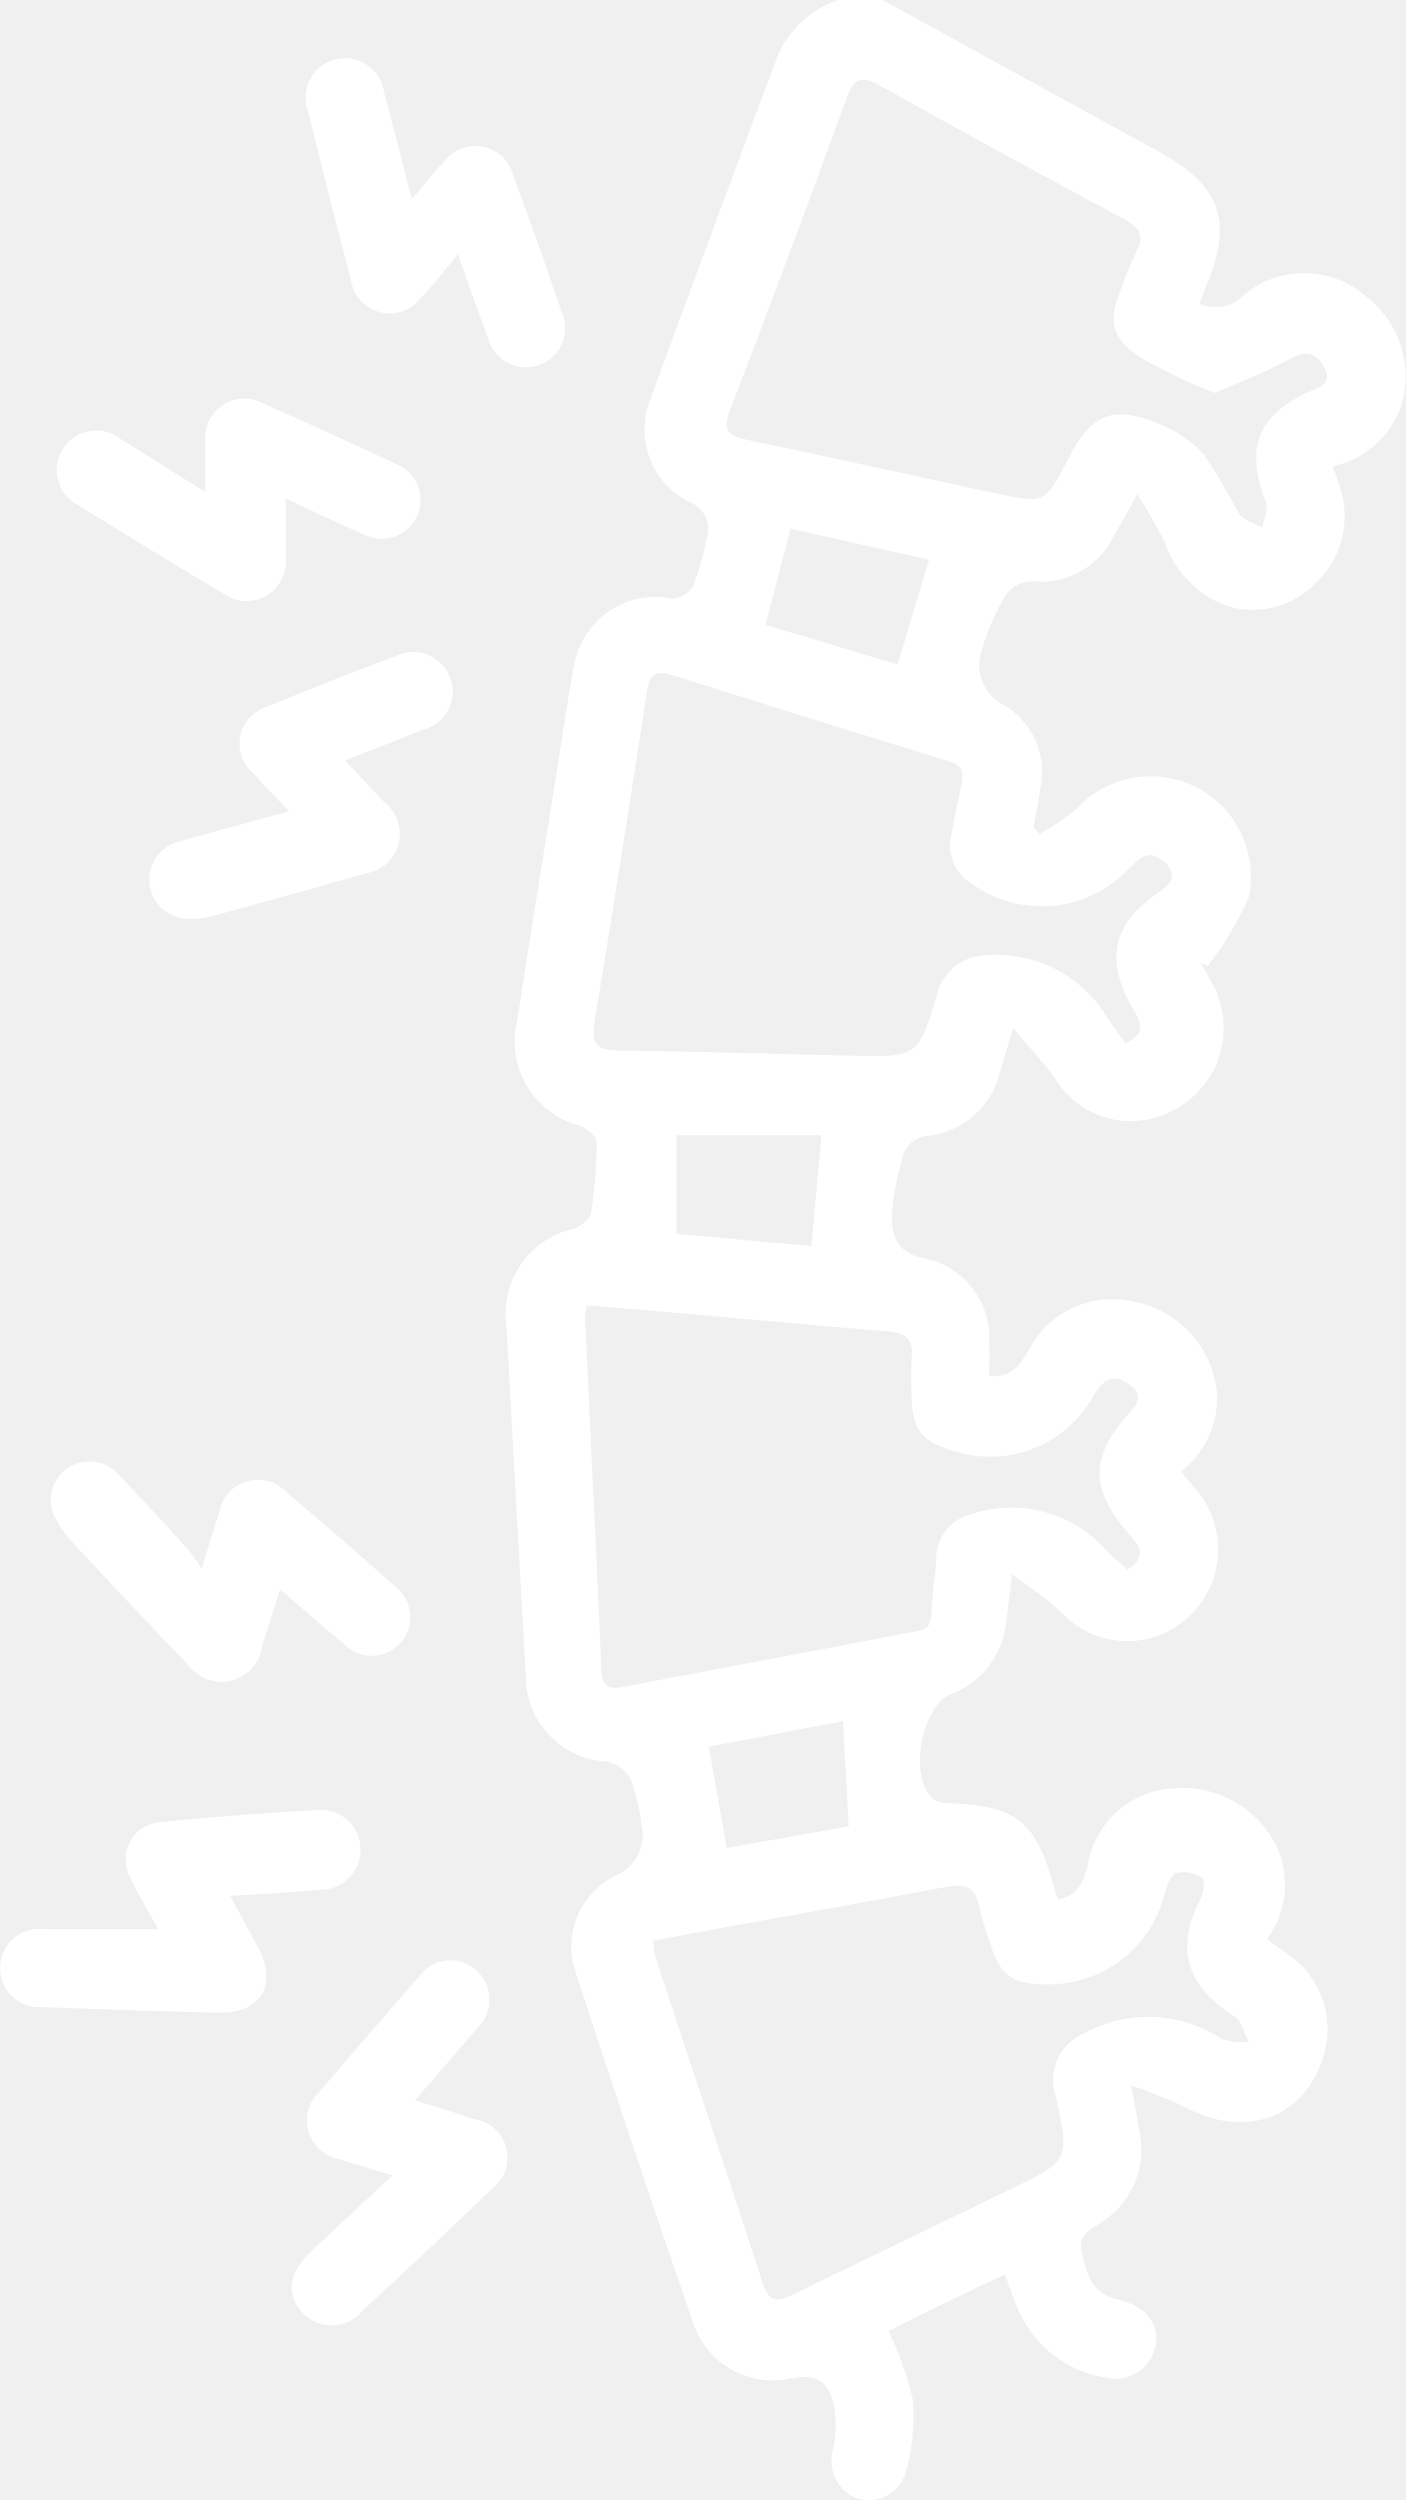
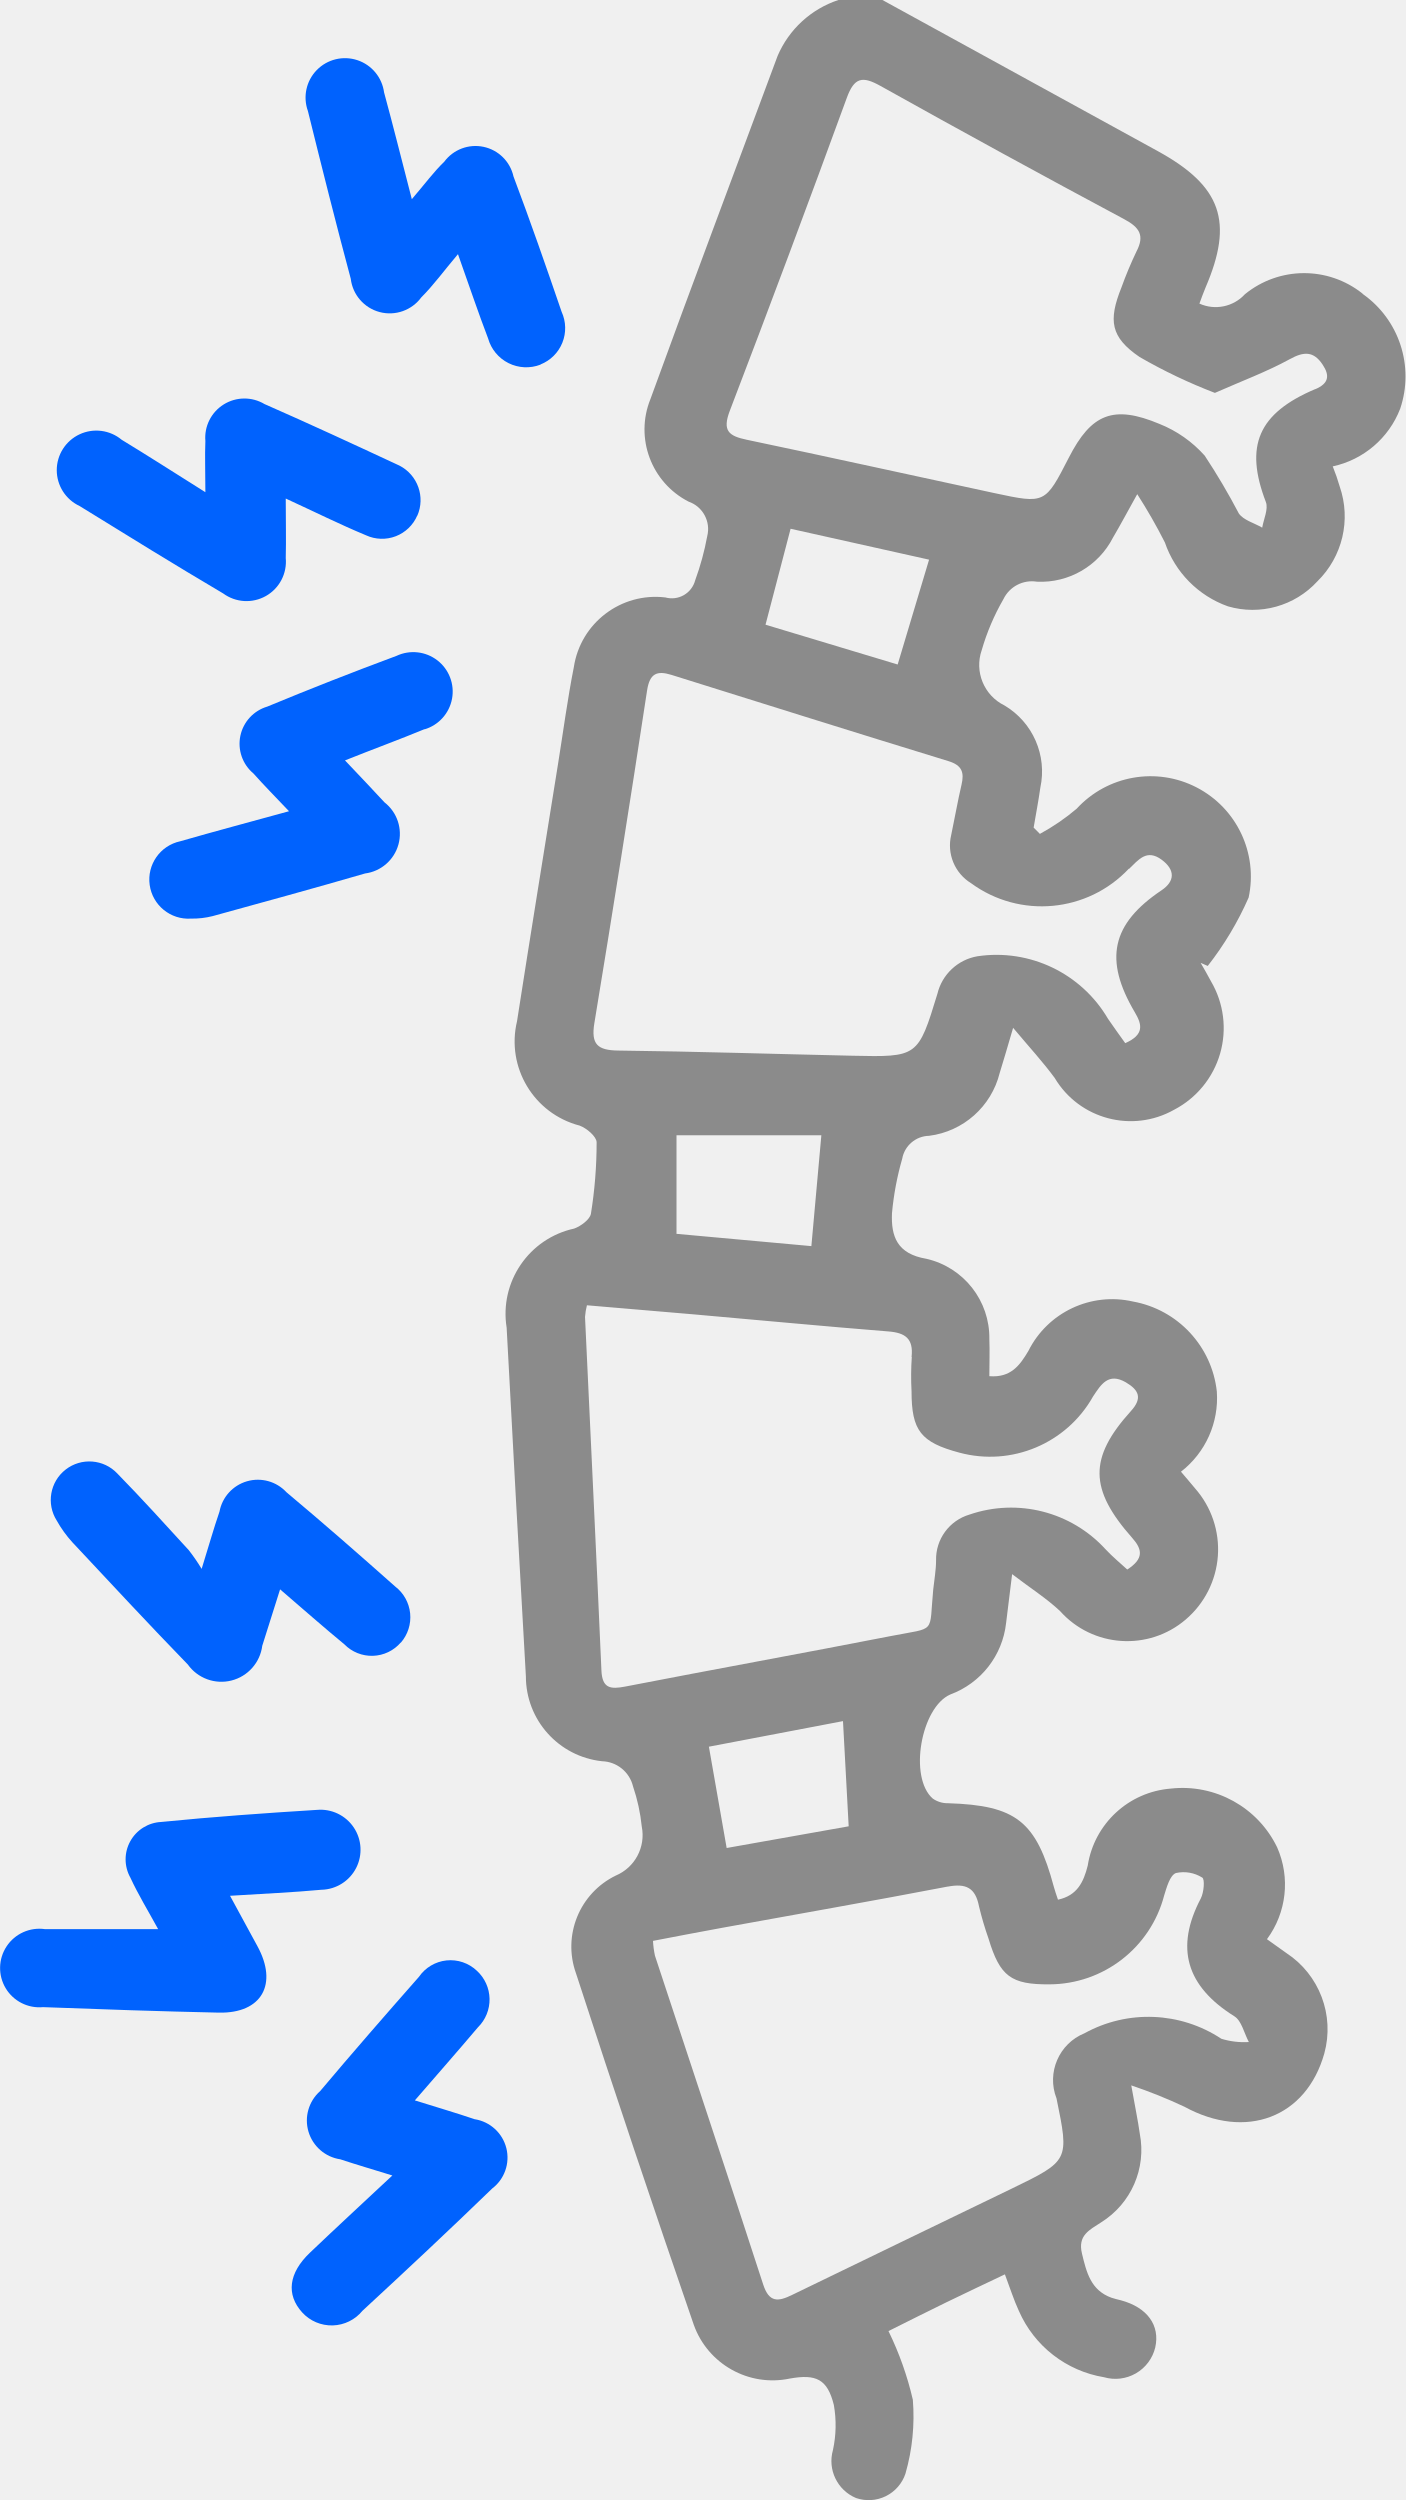
<svg xmlns="http://www.w3.org/2000/svg" width="49.431" height="87.937" viewBox="0 0 49.431 87.937">
-   <path d="M208.631,1358.835a3.293,3.293,0,0,0-4.136.024,1.393,1.393,0,0,1-1.6.329c.076-.2.138-.384.214-.561,1-2.321.561-3.571-1.674-4.8q-4.845-2.663-9.692-5.319H190.2a3.53,3.53,0,0,0-2.142,1.968c-1.491,4.022-3.008,8.036-4.473,12.07a2.851,2.851,0,0,0,1.345,3.609,1.02,1.02,0,0,1,.653,1.212,9.6,9.6,0,0,1-.425,1.557.849.849,0,0,1-1.047.6,2.908,2.908,0,0,0-3.22,2.448c-.222,1.123-.372,2.259-.553,3.388-.484,3.024-.976,6.047-1.446,9.072a3.057,3.057,0,0,0,2.2,3.669c.248.089.594.384.6.585a15.779,15.779,0,0,1-.2,2.514c-.033.2-.351.437-.587.523a3.071,3.071,0,0,0-2.378,3.487q.325,6.134.677,12.264a3,3,0,0,0,2.676,2.986,1.156,1.156,0,0,1,1.092.883,6.418,6.418,0,0,1,.308,1.415,1.544,1.544,0,0,1-.914,1.724,2.779,2.779,0,0,0-1.4,3.437q2.015,6.2,4.144,12.366a2.944,2.944,0,0,0,3.38,1.889c.923-.164,1.319.017,1.546.928a4.106,4.106,0,0,1-.031,1.586,1.41,1.41,0,0,0,.813,1.689,1.363,1.363,0,0,0,1.737-.857,7.288,7.288,0,0,0,.26-2.6,11.27,11.27,0,0,0-.857-2.416c.647-.322,1.334-.67,2.027-1.007s1.367-.654,2.068-.988c.188.5.315.906.494,1.291a3.978,3.978,0,0,0,2.994,2.328,1.441,1.441,0,0,0,1.8-1.045c.177-.782-.281-1.412-1.209-1.662-.11-.029-.224-.052-.331-.09-.728-.263-.878-.894-1.037-1.553-.155-.641.257-.825.677-1.1a3,3,0,0,0,1.357-3.116c-.065-.472-.167-.938-.3-1.7a17.675,17.675,0,0,1,1.87.751c2.163,1.183,4.286.386,4.921-1.877a3.206,3.206,0,0,0-1.338-3.531c-.222-.162-.446-.318-.68-.485a3.235,3.235,0,0,0,.358-3.232,3.7,3.7,0,0,0-3.738-2.066,3.213,3.213,0,0,0-2.924,2.708c-.145.577-.367,1.054-1.047,1.2-.059-.179-.107-.31-.143-.444-.62-2.316-1.329-2.874-3.721-2.949a.9.9,0,0,1-.542-.165c-.849-.745-.413-3.213.622-3.661a3.033,3.033,0,0,0,1.959-2.51c.06-.48.119-.961.212-1.722.653.5,1.212.852,1.687,1.3a3.166,3.166,0,0,0,4.415.3,3.243,3.243,0,0,0,.329-4.621c-.155-.193-.32-.377-.492-.582a3.274,3.274,0,0,0,1.262-2.818,3.614,3.614,0,0,0-2.949-3.168,3.294,3.294,0,0,0-3.679,1.736c-.3.508-.618.95-1.374.89,0-.453.017-.88,0-1.305a2.851,2.851,0,0,0-2.213-2.824c-1.043-.174-1.245-.8-1.212-1.6a10.323,10.323,0,0,1,.36-1.92.979.979,0,0,1,.945-.806,2.94,2.94,0,0,0,2.483-2.207c.136-.429.257-.863.473-1.591.587.7,1.057,1.209,1.464,1.765a3.11,3.11,0,0,0,4.2,1.116,3.24,3.24,0,0,0,1.3-4.511c-.115-.222-.244-.437-.368-.656l.25.109a11.209,11.209,0,0,0,1.439-2.407,3.528,3.528,0,0,0-6.05-3.123,7.648,7.648,0,0,1-1.293.885l-.22-.222c.079-.468.17-.937.236-1.407a2.7,2.7,0,0,0-1.262-2.889,1.585,1.585,0,0,1-.8-1.946,8.061,8.061,0,0,1,.764-1.794,1.111,1.111,0,0,1,1.178-.613,2.849,2.849,0,0,0,2.676-1.553c.253-.429.487-.87.852-1.526a18.931,18.931,0,0,1,.973,1.7,3.631,3.631,0,0,0,2.214,2.245,3.09,3.09,0,0,0,3.149-.878,3.2,3.2,0,0,0,.787-3.333,7.448,7.448,0,0,0-.246-.711,3.284,3.284,0,0,0,2.371-2.025,3.546,3.546,0,0,0-1.315-4.039m-14.6,56.021c.641-.122.973.036,1.1.687a11.4,11.4,0,0,0,.339,1.15c.4,1.319.787,1.61,2.14,1.6a4.183,4.183,0,0,0,4.036-3.13c.09-.288.2-.7.411-.785a1.234,1.234,0,0,1,.928.16c.095.052.059.523-.052.735-.911,1.734-.513,3.084,1.181,4.143.258.16.344.6.51.906a2.73,2.73,0,0,1-.966-.114,4.656,4.656,0,0,0-4.814-.195,1.776,1.776,0,0,0-.985,2.293c.448,2.185.449,2.19-1.577,3.173-2.571,1.248-5.148,2.483-7.717,3.735-.492.241-.813.287-1.024-.363-1.252-3.86-2.538-7.71-3.807-11.565a3.271,3.271,0,0,1-.069-.522c.83-.158,1.634-.315,2.44-.461,2.643-.482,5.291-.943,7.931-1.45m-8.406-4.919,4.718-.9c.067,1.221.129,2.4.2,3.7l-4.292.763-.625-3.564m7.137-13.706a9.964,9.964,0,0,0-.009,1.2c0,1.389.322,1.8,1.684,2.164a4.153,4.153,0,0,0,4.7-1.975c.281-.425.541-.852,1.152-.5.456.269.6.553.179,1.014-1.486,1.646-1.469,2.748.05,4.463.36.406.408.732-.177,1.109-.245-.226-.523-.453-.764-.713a4.5,4.5,0,0,0-4.783-1.221,1.64,1.64,0,0,0-1.178,1.612c0,.341-.064.684-.1,1.024-.153,1.589.134,1.319-1.481,1.636-3.115.608-6.24,1.174-9.355,1.779-.518.1-.808.065-.835-.567-.181-4.146-.384-8.29-.577-12.435a2.391,2.391,0,0,1,.067-.41c1.272.109,2.516.212,3.76.32,2.28.2,4.559.418,6.841.6.6.046.89.255.818.9m-8.268-4.33v-3.471h5.095c-.119,1.317-.229,2.548-.351,3.9-1.536-.14-3.163-.289-4.744-.432m15.915-12.834c.331-.315.62-.72,1.155-.322.468.349.473.749-.012,1.074-1.755,1.179-2.035,2.431-.938,4.287.257.432.343.787-.336,1.088-.219-.31-.418-.578-.606-.857a4.546,4.546,0,0,0-4.589-2.2,1.755,1.755,0,0,0-1.412,1.321c-.68,2.228-.694,2.228-2.987,2.178-2.746-.06-5.493-.15-8.241-.182-.723-.009-.961-.215-.839-.961q.963-5.842,1.854-11.7c.091-.6.341-.714.859-.553,3.246,1.016,6.491,2.037,9.744,3.034.477.146.56.4.458.83-.136.585-.239,1.178-.362,1.765a1.56,1.56,0,0,0,.7,1.7,4.206,4.206,0,0,0,5.549-.513m-12.781-8.581c.308-1.181.587-2.247.882-3.375,1.584.355,3.244.725,4.871,1.087-.368,1.233-.723,2.412-1.105,3.688-1.5-.455-3.1-.933-4.647-1.4m19.341-8.29c-2.018.854-2.5,2-1.742,3.976.093.246-.079.6-.129.9-.281-.164-.659-.262-.823-.5a23.176,23.176,0,0,0-1.2-2.033,4.233,4.233,0,0,0-1.591-1.116c-1.625-.68-2.4-.356-3.19,1.19-.832,1.62-.832,1.625-2.6,1.247-2.908-.625-5.811-1.269-8.723-1.879-.637-.133-.871-.312-.6-1.021q2.1-5.486,4.115-11.006c.263-.723.549-.775,1.183-.42q4.267,2.384,8.578,4.69c.535.286.723.572.427,1.136a13.669,13.669,0,0,0-.529,1.267c-.463,1.157-.386,1.744.641,2.443a18.607,18.607,0,0,0,2.648,1.262c.952-.42,1.825-.744,2.633-1.186.5-.277.842-.284,1.157.193.258.387.215.663-.262.864" transform="translate(-160.706 -1348.509)" fill="#fff" />
-   <path d="M86.413,1721.042c-1.024.095-2.054.138-3.228.213.351.644.654,1.207.961,1.767.737,1.345.153,2.376-1.357,2.343-2.061-.045-4.12-.115-6.181-.193a1.382,1.382,0,1,1,.06-2.745c1.305,0,2.609,0,3.988,0-.353-.647-.7-1.212-.975-1.808a1.317,1.317,0,0,1,1.085-1.961c1.823-.181,3.652-.312,5.48-.425a1.408,1.408,0,1,1,.167,2.81" transform="translate(-75.094 -1654.571)" fill="#fff" />
-   <path d="M141.725,1756.994c-1.5,1.453-3.022,2.877-4.554,4.292a1.4,1.4,0,0,1-2.12.057c-.568-.627-.482-1.381.272-2.1.925-.883,1.866-1.749,2.9-2.717-.7-.217-1.269-.382-1.829-.568a1.38,1.38,0,0,1-.711-2.4c1.142-1.355,2.305-2.691,3.476-4.02a1.345,1.345,0,0,1,2.035-.214,1.371,1.371,0,0,1,.038,1.992c-.7.828-1.414,1.639-2.218,2.569.8.251,1.455.441,2.1.661a1.367,1.367,0,0,1,.61,2.447" transform="translate(-124.422 -1680.004)" fill="#fff" />
-   <path d="M97.694,1653.271a1.347,1.347,0,0,1-1.985.065c-.728-.6-1.433-1.222-2.261-1.934-.227.718-.424,1.352-.627,1.984a1.45,1.45,0,0,1-2.619.659c-1.374-1.415-2.715-2.862-4.062-4.3a4.127,4.127,0,0,1-.548-.761,1.356,1.356,0,0,1,2.13-1.658c.859.878,1.684,1.791,2.516,2.7a6.763,6.763,0,0,1,.451.656c.258-.833.427-1.431.628-2.016a1.372,1.372,0,0,1,2.355-.68c1.293,1.083,2.562,2.194,3.822,3.314a1.363,1.363,0,0,1,.2,1.979" transform="translate(-83.596 -1595.497)" fill="#fff" />
-   <path d="M145.91,1371.2a1.393,1.393,0,0,1-1.846-.923c-.337-.88-.637-1.773-1.059-2.962-.5.591-.859,1.09-1.29,1.52a1.379,1.379,0,0,1-2.481-.654c-.525-1.96-1.019-3.926-1.507-5.9a1.387,1.387,0,1,1,2.679-.654c.313,1.147.6,2.3.976,3.754.475-.555.777-.968,1.14-1.317a1.369,1.369,0,0,1,2.436.518c.594,1.577,1.148,3.17,1.694,4.764a1.375,1.375,0,0,1-.744,1.849" transform="translate(-126.896 -1358.375)" fill="#fff" />
-   <path d="M115.3,1484.473c-.892.369-1.8.7-2.8,1.1.5.532.954,1,1.391,1.477a1.405,1.405,0,0,1-.684,2.5c-1.782.518-3.573,1.007-5.362,1.5a2.9,2.9,0,0,1-.761.088,1.377,1.377,0,0,1-.381-2.72c1.229-.353,2.466-.682,3.828-1.057-.479-.506-.876-.906-1.25-1.327a1.363,1.363,0,0,1,.487-2.354q2.255-.935,4.544-1.784a1.387,1.387,0,1,1,.988,2.584" transform="translate(-100.365 -1458.826)" fill="#fff" />
-   <path d="M99.3,1434.119a1.347,1.347,0,0,1-1.8.692c-.914-.38-1.8-.821-2.824-1.293,0,.794.017,1.443,0,2.092a1.386,1.386,0,0,1-2.2,1.247c-1.7-1.005-3.375-2.039-5.05-3.075a1.392,1.392,0,1,1,1.479-2.331c.923.561,1.832,1.145,2.944,1.844,0-.728-.022-1.266,0-1.8a1.378,1.378,0,0,1,2.08-1.3c1.593.7,3.172,1.431,4.749,2.166a1.366,1.366,0,0,1,.625,1.763" transform="translate(-84.625 -1415.982)" fill="#fff" />
+   <path d="M208.631,1358.835a3.293,3.293,0,0,0-4.136.024,1.393,1.393,0,0,1-1.6.329c.076-.2.138-.384.214-.561,1-2.321.561-3.571-1.674-4.8q-4.845-2.663-9.692-5.319H190.2a3.53,3.53,0,0,0-2.142,1.968c-1.491,4.022-3.008,8.036-4.473,12.07a2.851,2.851,0,0,0,1.345,3.609,1.02,1.02,0,0,1,.653,1.212,9.6,9.6,0,0,1-.425,1.557.849.849,0,0,1-1.047.6,2.908,2.908,0,0,0-3.22,2.448c-.222,1.123-.372,2.259-.553,3.388-.484,3.024-.976,6.047-1.446,9.072a3.057,3.057,0,0,0,2.2,3.669c.248.089.594.384.6.585a15.779,15.779,0,0,1-.2,2.514c-.033.2-.351.437-.587.523a3.071,3.071,0,0,0-2.378,3.487q.325,6.134.677,12.264a3,3,0,0,0,2.676,2.986,1.156,1.156,0,0,1,1.092.883,6.418,6.418,0,0,1,.308,1.415,1.544,1.544,0,0,1-.914,1.724,2.779,2.779,0,0,0-1.4,3.437q2.015,6.2,4.144,12.366a2.944,2.944,0,0,0,3.38,1.889c.923-.164,1.319.017,1.546.928a4.106,4.106,0,0,1-.031,1.586,1.41,1.41,0,0,0,.813,1.689,1.363,1.363,0,0,0,1.737-.857,7.288,7.288,0,0,0,.26-2.6,11.27,11.27,0,0,0-.857-2.416c.647-.322,1.334-.67,2.027-1.007s1.367-.654,2.068-.988c.188.5.315.906.494,1.291a3.978,3.978,0,0,0,2.994,2.328,1.441,1.441,0,0,0,1.8-1.045c.177-.782-.281-1.412-1.209-1.662-.11-.029-.224-.052-.331-.09-.728-.263-.878-.894-1.037-1.553-.155-.641.257-.825.677-1.1a3,3,0,0,0,1.357-3.116c-.065-.472-.167-.938-.3-1.7a17.675,17.675,0,0,1,1.87.751c2.163,1.183,4.286.386,4.921-1.877a3.206,3.206,0,0,0-1.338-3.531c-.222-.162-.446-.318-.68-.485a3.235,3.235,0,0,0,.358-3.232,3.7,3.7,0,0,0-3.738-2.066,3.213,3.213,0,0,0-2.924,2.708c-.145.577-.367,1.054-1.047,1.2-.059-.179-.107-.31-.143-.444-.62-2.316-1.329-2.874-3.721-2.949a.9.9,0,0,1-.542-.165c-.849-.745-.413-3.213.622-3.661a3.033,3.033,0,0,0,1.959-2.51c.06-.48.119-.961.212-1.722.653.5,1.212.852,1.687,1.3a3.166,3.166,0,0,0,4.415.3,3.243,3.243,0,0,0,.329-4.621c-.155-.193-.32-.377-.492-.582a3.274,3.274,0,0,0,1.262-2.818,3.614,3.614,0,0,0-2.949-3.168,3.294,3.294,0,0,0-3.679,1.736c-.3.508-.618.95-1.374.89,0-.453.017-.88,0-1.305a2.851,2.851,0,0,0-2.213-2.824c-1.043-.174-1.245-.8-1.212-1.6a10.323,10.323,0,0,1,.36-1.92.979.979,0,0,1,.945-.806,2.94,2.94,0,0,0,2.483-2.207c.136-.429.257-.863.473-1.591.587.7,1.057,1.209,1.464,1.765a3.11,3.11,0,0,0,4.2,1.116,3.24,3.24,0,0,0,1.3-4.511c-.115-.222-.244-.437-.368-.656l.25.109a11.209,11.209,0,0,0,1.439-2.407,3.528,3.528,0,0,0-6.05-3.123,7.648,7.648,0,0,1-1.293.885l-.22-.222c.079-.468.17-.937.236-1.407a2.7,2.7,0,0,0-1.262-2.889,1.585,1.585,0,0,1-.8-1.946,8.061,8.061,0,0,1,.764-1.794,1.111,1.111,0,0,1,1.178-.613,2.849,2.849,0,0,0,2.676-1.553c.253-.429.487-.87.852-1.526a18.931,18.931,0,0,1,.973,1.7,3.631,3.631,0,0,0,2.214,2.245,3.09,3.09,0,0,0,3.149-.878,3.2,3.2,0,0,0,.787-3.333,7.448,7.448,0,0,0-.246-.711,3.284,3.284,0,0,0,2.371-2.025,3.546,3.546,0,0,0-1.315-4.039m-14.6,56.021c.641-.122.973.036,1.1.687a11.4,11.4,0,0,0,.339,1.15c.4,1.319.787,1.61,2.14,1.6a4.183,4.183,0,0,0,4.036-3.13c.09-.288.2-.7.411-.785a1.234,1.234,0,0,1,.928.16c.095.052.059.523-.052.735-.911,1.734-.513,3.084,1.181,4.143.258.16.344.6.51.906a2.73,2.73,0,0,1-.966-.114,4.656,4.656,0,0,0-4.814-.195,1.776,1.776,0,0,0-.985,2.293c.448,2.185.449,2.19-1.577,3.173-2.571,1.248-5.148,2.483-7.717,3.735-.492.241-.813.287-1.024-.363-1.252-3.86-2.538-7.71-3.807-11.565a3.271,3.271,0,0,1-.069-.522c.83-.158,1.634-.315,2.44-.461,2.643-.482,5.291-.943,7.931-1.45m-8.406-4.919,4.718-.9c.067,1.221.129,2.4.2,3.7l-4.292.763-.625-3.564m7.137-13.706a9.964,9.964,0,0,0-.009,1.2c0,1.389.322,1.8,1.684,2.164a4.153,4.153,0,0,0,4.7-1.975c.281-.425.541-.852,1.152-.5.456.269.6.553.179,1.014-1.486,1.646-1.469,2.748.05,4.463.36.406.408.732-.177,1.109-.245-.226-.523-.453-.764-.713a4.5,4.5,0,0,0-4.783-1.221,1.64,1.64,0,0,0-1.178,1.612c0,.341-.064.684-.1,1.024-.153,1.589.134,1.319-1.481,1.636-3.115.608-6.24,1.174-9.355,1.779-.518.1-.808.065-.835-.567-.181-4.146-.384-8.29-.577-12.435a2.391,2.391,0,0,1,.067-.41c1.272.109,2.516.212,3.76.32,2.28.2,4.559.418,6.841.6.6.046.89.255.818.9m-8.268-4.33v-3.471h5.095c-.119,1.317-.229,2.548-.351,3.9-1.536-.14-3.163-.289-4.744-.432m15.915-12.834c.331-.315.62-.72,1.155-.322.468.349.473.749-.012,1.074-1.755,1.179-2.035,2.431-.938,4.287.257.432.343.787-.336,1.088-.219-.31-.418-.578-.606-.857a4.546,4.546,0,0,0-4.589-2.2,1.755,1.755,0,0,0-1.412,1.321c-.68,2.228-.694,2.228-2.987,2.178-2.746-.06-5.493-.15-8.241-.182-.723-.009-.961-.215-.839-.961q.963-5.842,1.854-11.7c.091-.6.341-.714.859-.553,3.246,1.016,6.491,2.037,9.744,3.034.477.146.56.4.458.83-.136.585-.239,1.178-.362,1.765a1.56,1.56,0,0,0,.7,1.7,4.206,4.206,0,0,0,5.549-.513m-12.781-8.581c.308-1.181.587-2.247.882-3.375,1.584.355,3.244.725,4.871,1.087-.368,1.233-.723,2.412-1.105,3.688-1.5-.455-3.1-.933-4.647-1.4m19.341-8.29c-2.018.854-2.5,2-1.742,3.976.093.246-.079.6-.129.9-.281-.164-.659-.262-.823-.5a23.176,23.176,0,0,0-1.2-2.033,4.233,4.233,0,0,0-1.591-1.116c-1.625-.68-2.4-.356-3.19,1.19-.832,1.62-.832,1.625-2.6,1.247-2.908-.625-5.811-1.269-8.723-1.879-.637-.133-.871-.312-.6-1.021q2.1-5.486,4.115-11.006c.263-.723.549-.775,1.183-.42q4.267,2.384,8.578,4.69c.535.286.723.572.427,1.136a13.669,13.669,0,0,0-.529,1.267c-.463,1.157-.386,1.744.641,2.443a18.607,18.607,0,0,0,2.648,1.262c.952-.42,1.825-.744,2.633-1.186.5-.277.842-.284,1.157.193.258.387.215.663-.262.864" transform="translate(-160.706 -1348.509)" fill="#8b8b8b" />
+   <path d="M86.413,1721.042c-1.024.095-2.054.138-3.228.213.351.644.654,1.207.961,1.767.737,1.345.153,2.376-1.357,2.343-2.061-.045-4.12-.115-6.181-.193a1.382,1.382,0,1,1,.06-2.745c1.305,0,2.609,0,3.988,0-.353-.647-.7-1.212-.975-1.808a1.317,1.317,0,0,1,1.085-1.961c1.823-.181,3.652-.312,5.48-.425a1.408,1.408,0,1,1,.167,2.81" transform="translate(-75.094 -1654.571)" fill="#0062fe" />
+   <path d="M141.725,1756.994c-1.5,1.453-3.022,2.877-4.554,4.292a1.4,1.4,0,0,1-2.12.057c-.568-.627-.482-1.381.272-2.1.925-.883,1.866-1.749,2.9-2.717-.7-.217-1.269-.382-1.829-.568a1.38,1.38,0,0,1-.711-2.4c1.142-1.355,2.305-2.691,3.476-4.02a1.345,1.345,0,0,1,2.035-.214,1.371,1.371,0,0,1,.038,1.992c-.7.828-1.414,1.639-2.218,2.569.8.251,1.455.441,2.1.661a1.367,1.367,0,0,1,.61,2.447" transform="translate(-124.422 -1680.004)" fill="#0062fe" />
+   <path d="M97.694,1653.271a1.347,1.347,0,0,1-1.985.065c-.728-.6-1.433-1.222-2.261-1.934-.227.718-.424,1.352-.627,1.984a1.45,1.45,0,0,1-2.619.659c-1.374-1.415-2.715-2.862-4.062-4.3a4.127,4.127,0,0,1-.548-.761,1.356,1.356,0,0,1,2.13-1.658c.859.878,1.684,1.791,2.516,2.7a6.763,6.763,0,0,1,.451.656c.258-.833.427-1.431.628-2.016a1.372,1.372,0,0,1,2.355-.68c1.293,1.083,2.562,2.194,3.822,3.314a1.363,1.363,0,0,1,.2,1.979" transform="translate(-83.596 -1595.497)" fill="#0062fe" />
+   <path d="M145.91,1371.2a1.393,1.393,0,0,1-1.846-.923c-.337-.88-.637-1.773-1.059-2.962-.5.591-.859,1.09-1.29,1.52a1.379,1.379,0,0,1-2.481-.654c-.525-1.96-1.019-3.926-1.507-5.9a1.387,1.387,0,1,1,2.679-.654c.313,1.147.6,2.3.976,3.754.475-.555.777-.968,1.14-1.317a1.369,1.369,0,0,1,2.436.518c.594,1.577,1.148,3.17,1.694,4.764a1.375,1.375,0,0,1-.744,1.849" transform="translate(-126.896 -1358.375)" fill="#0062fe" />
+   <path d="M115.3,1484.473c-.892.369-1.8.7-2.8,1.1.5.532.954,1,1.391,1.477a1.405,1.405,0,0,1-.684,2.5c-1.782.518-3.573,1.007-5.362,1.5a2.9,2.9,0,0,1-.761.088,1.377,1.377,0,0,1-.381-2.72c1.229-.353,2.466-.682,3.828-1.057-.479-.506-.876-.906-1.25-1.327a1.363,1.363,0,0,1,.487-2.354q2.255-.935,4.544-1.784a1.387,1.387,0,1,1,.988,2.584" transform="translate(-100.365 -1458.826)" fill="#0062fe" />
+   <path d="M99.3,1434.119a1.347,1.347,0,0,1-1.8.692c-.914-.38-1.8-.821-2.824-1.293,0,.794.017,1.443,0,2.092a1.386,1.386,0,0,1-2.2,1.247c-1.7-1.005-3.375-2.039-5.05-3.075a1.392,1.392,0,1,1,1.479-2.331c.923.561,1.832,1.145,2.944,1.844,0-.728-.022-1.266,0-1.8a1.378,1.378,0,0,1,2.08-1.3c1.593.7,3.172,1.431,4.749,2.166a1.366,1.366,0,0,1,.625,1.763" transform="translate(-84.625 -1415.982)" fill="#0062fe" />
</svg>
